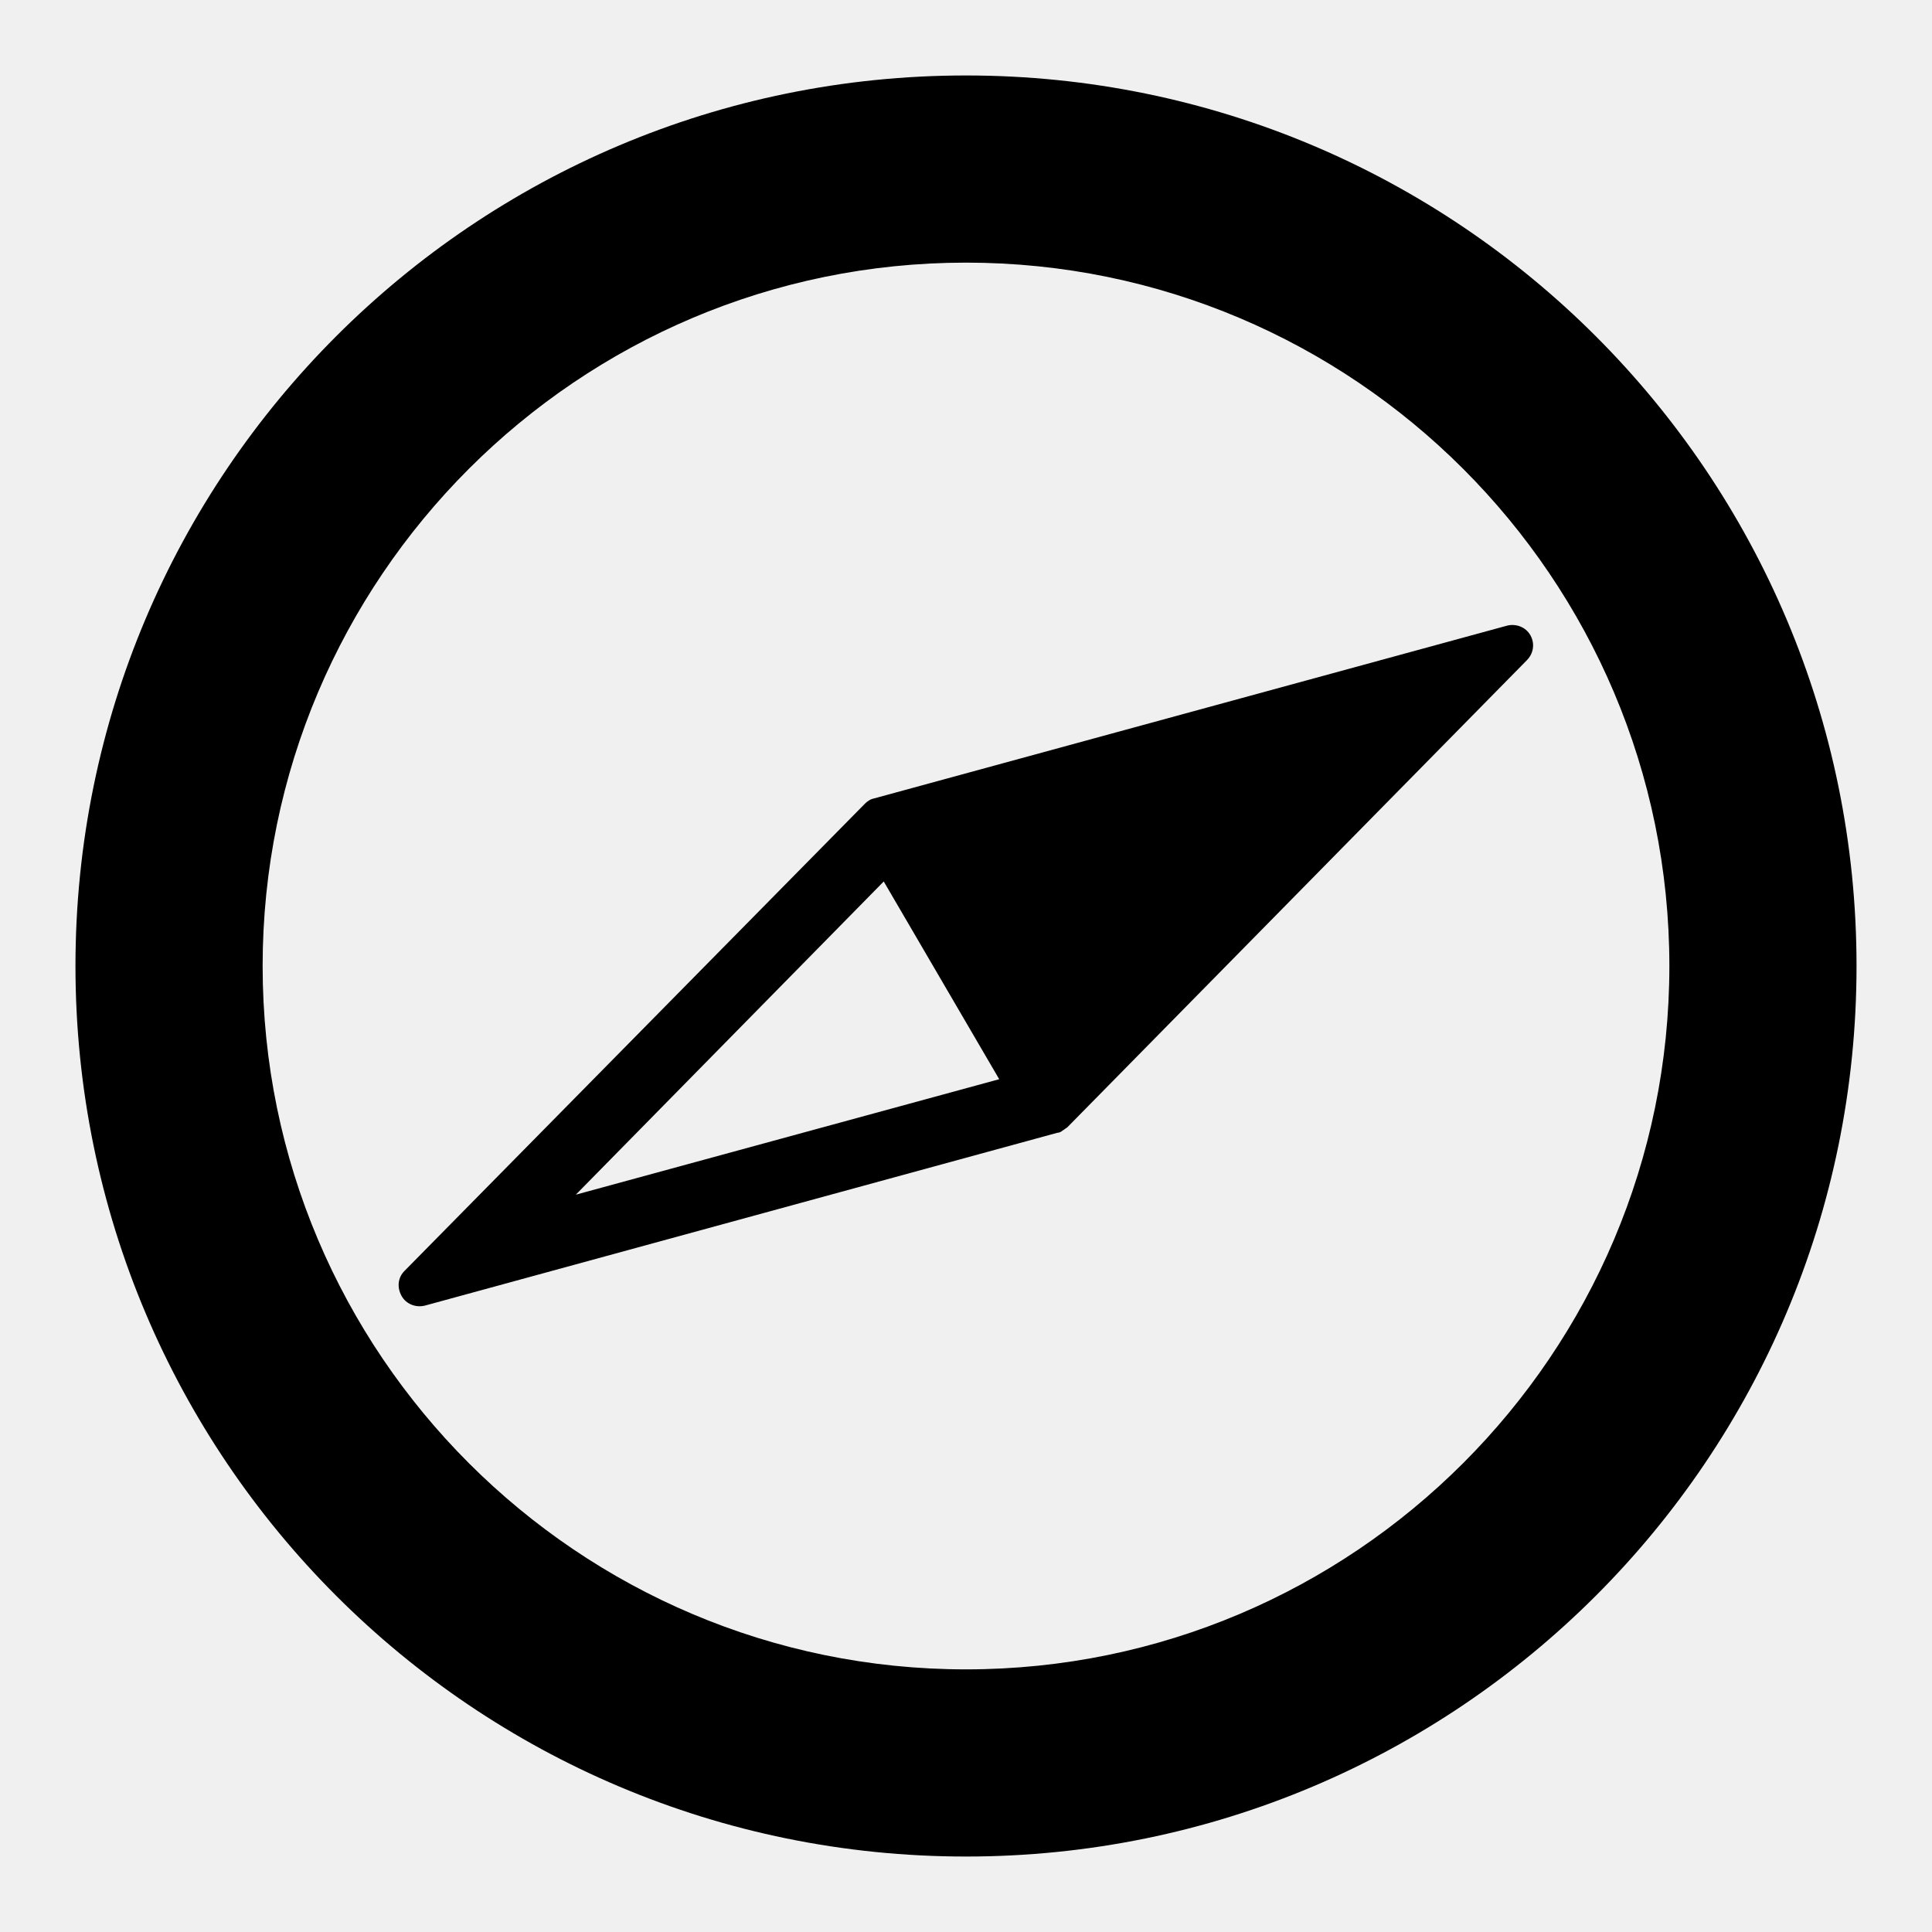
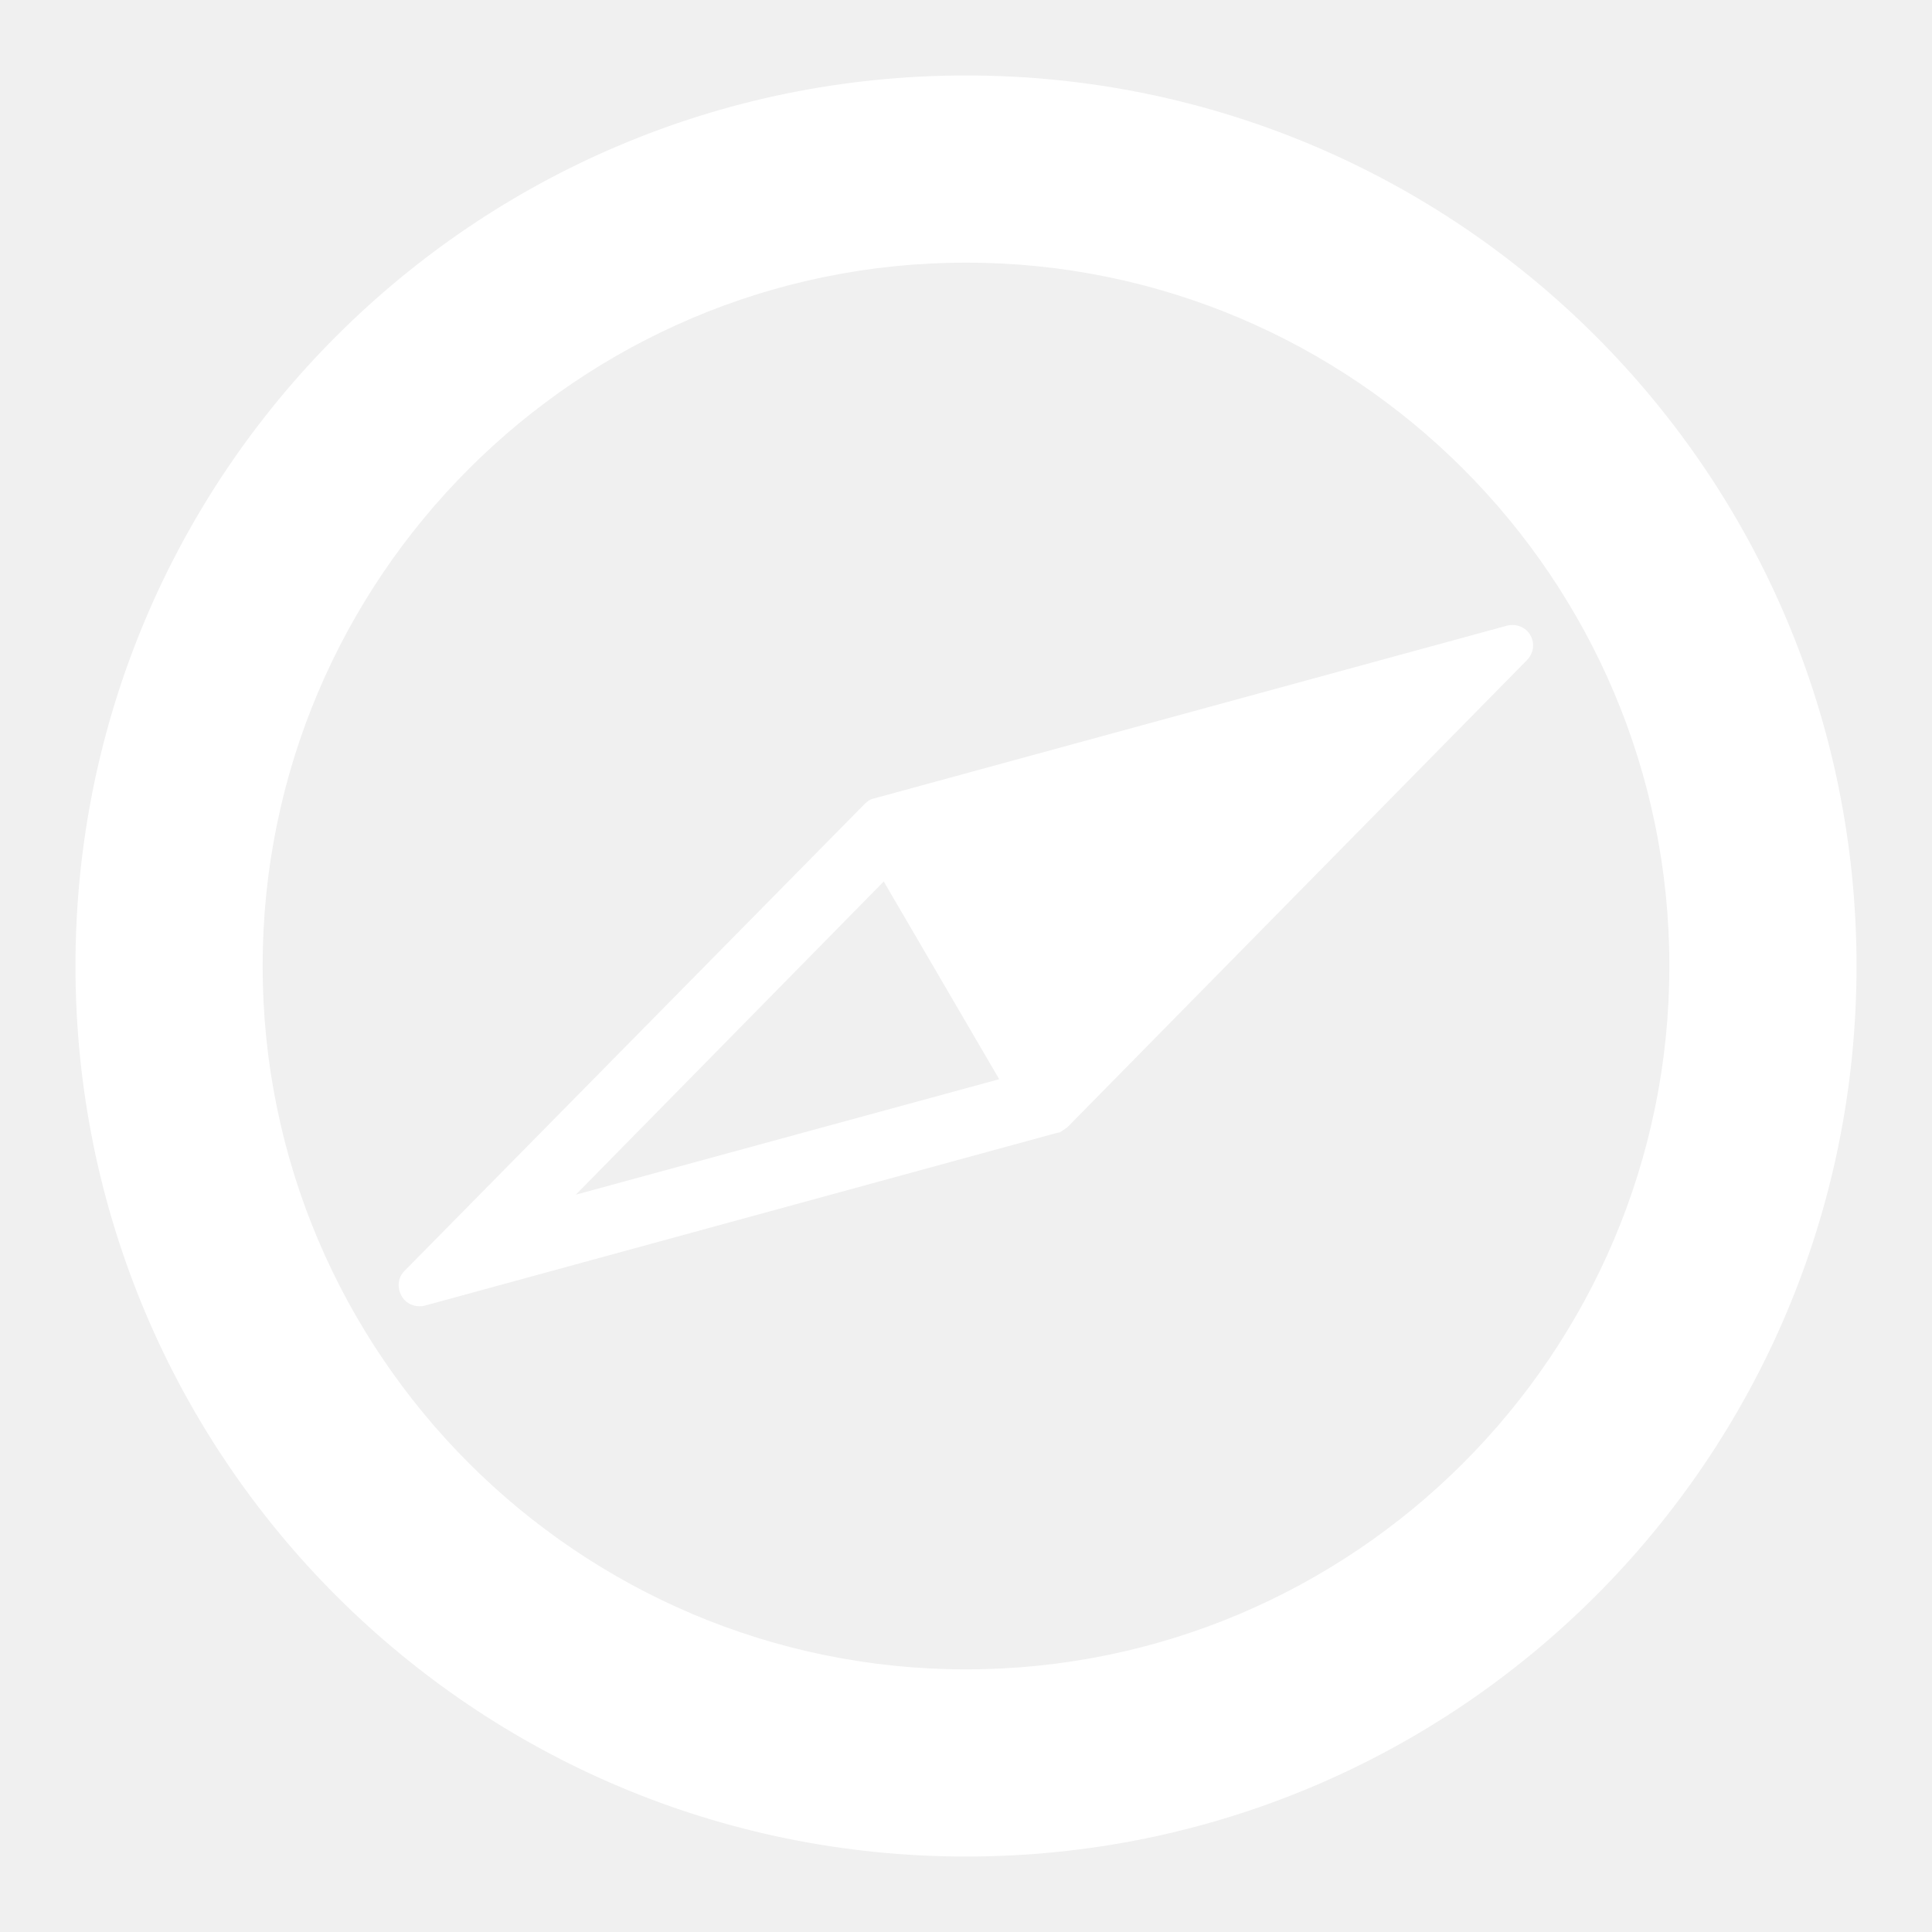
- <svg xmlns="http://www.w3.org/2000/svg" version="1.1" x="0px" y="0px" viewBox="0 0 256 256" enable-background="new 0 0 256 256" xml:space="preserve">
-   <g>
-     <g>
-       <g>
-         <g>
-           <path fill="#000000" d="M128,10C62.8,10,10,62.8,10,128c0,65.2,52.8,118,118,118c65.2,0,118-52.8,118-118C246,62.8,193.2,10,128,10z M128,221.2c-51.4,0-93.2-41.8-93.2-93.2c0-51.4,41.8-93.2,93.2-93.2c51.4,0,93.2,41.8,93.2,93.2C221.2,179.4,179.4,221.2,128,221.2z" />
-           <path fill="#000000" d="M202.8,84.2c-0.6-1.1-1.9-1.6-3.1-1.3l-83.9,22.9c-0.5,0.1-0.9,0.4-1.2,0.7l-61,61.9c-0.9,0.9-1,2.2-0.4,3.3s1.9,1.6,3.1,1.3l83.8-22.9c0.2,0,0.5-0.1,0.7-0.3c0.2-0.1,0.4-0.3,0.6-0.4l60.9-61.9C203.2,86.6,203.4,85.3,202.8,84.2z M76.3,158.3l40.8-41.5l15.3,26.2L76.3,158.3z" />
-         </g>
-       </g>
-       <g />
-       <g />
-       <g />
-       <g />
-       <g />
-       <g />
-       <g />
-       <g />
-       <g />
-       <g />
-       <g />
-       <g />
-       <g />
-       <g />
-       <g />
-     </g>
-   </g>
+ <svg xmlns="http://www.w3.org/2000/svg" width="24" height="24" viewBox="0 0 256 256" fill="#FFFFFF">
+   <path d="M128,10C62.8,10,10,62.8,10,128c0,65.2,52.8,118,118,118c65.2,0,118-52.8,118-118C246,62.8,193.2,10,128,10z M128,221.2c-51.4,0-93.2-41.8-93.2-93.2c0-51.4,41.8-93.2,93.2-93.2c51.4,0,93.2,41.8,93.2,93.2C221.2,179.4,179.4,221.2,128,221.2z" />
+   <path d="M202.8,84.2c-0.6-1.1-1.9-1.6-3.1-1.3l-83.9,22.9c-0.5,0.1-0.9,0.4-1.2,0.7l-61,61.9c-0.9,0.9-1,2.2-0.4,3.3s1.9,1.6,3.1,1.3l83.8-22.9c0.2,0,0.5-0.1,0.7-0.3c0.2-0.1,0.4-0.3,0.6-0.4l60.9-61.9C203.2,86.6,203.4,85.3,202.8,84.2z M76.3,158.3l40.8-41.5l15.3,26.2L76.3,158.3z" />
</svg>
